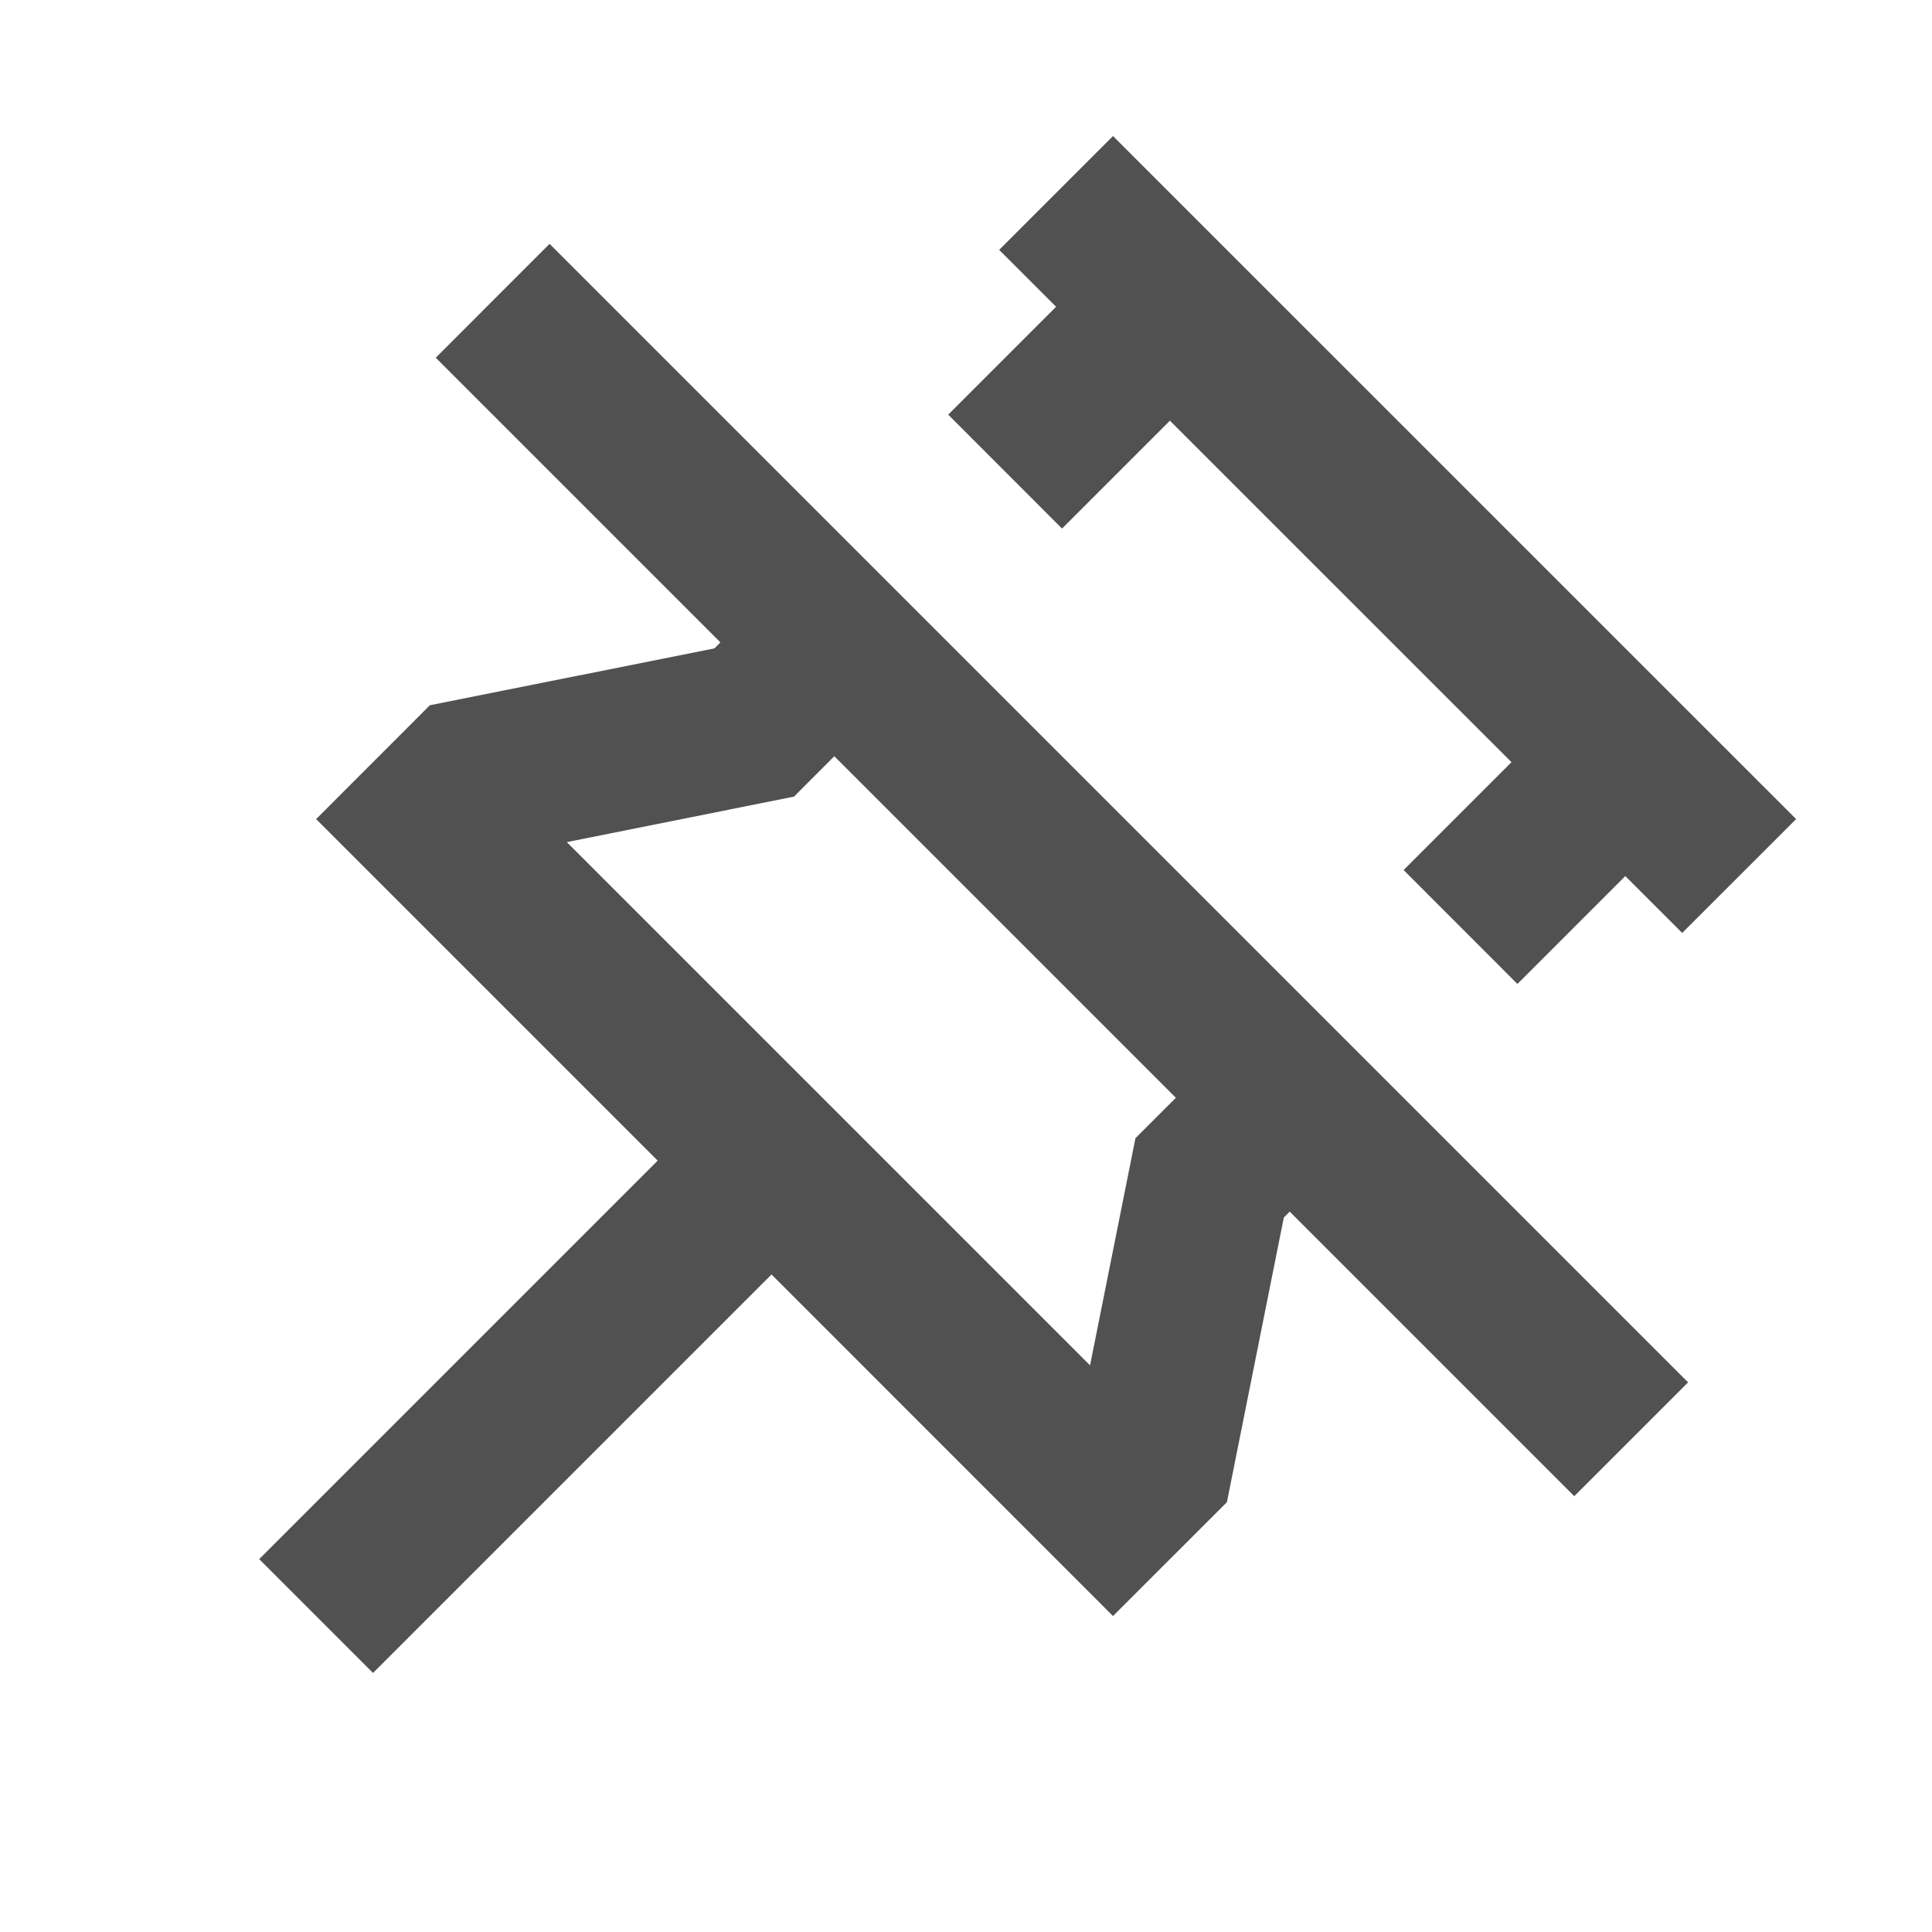
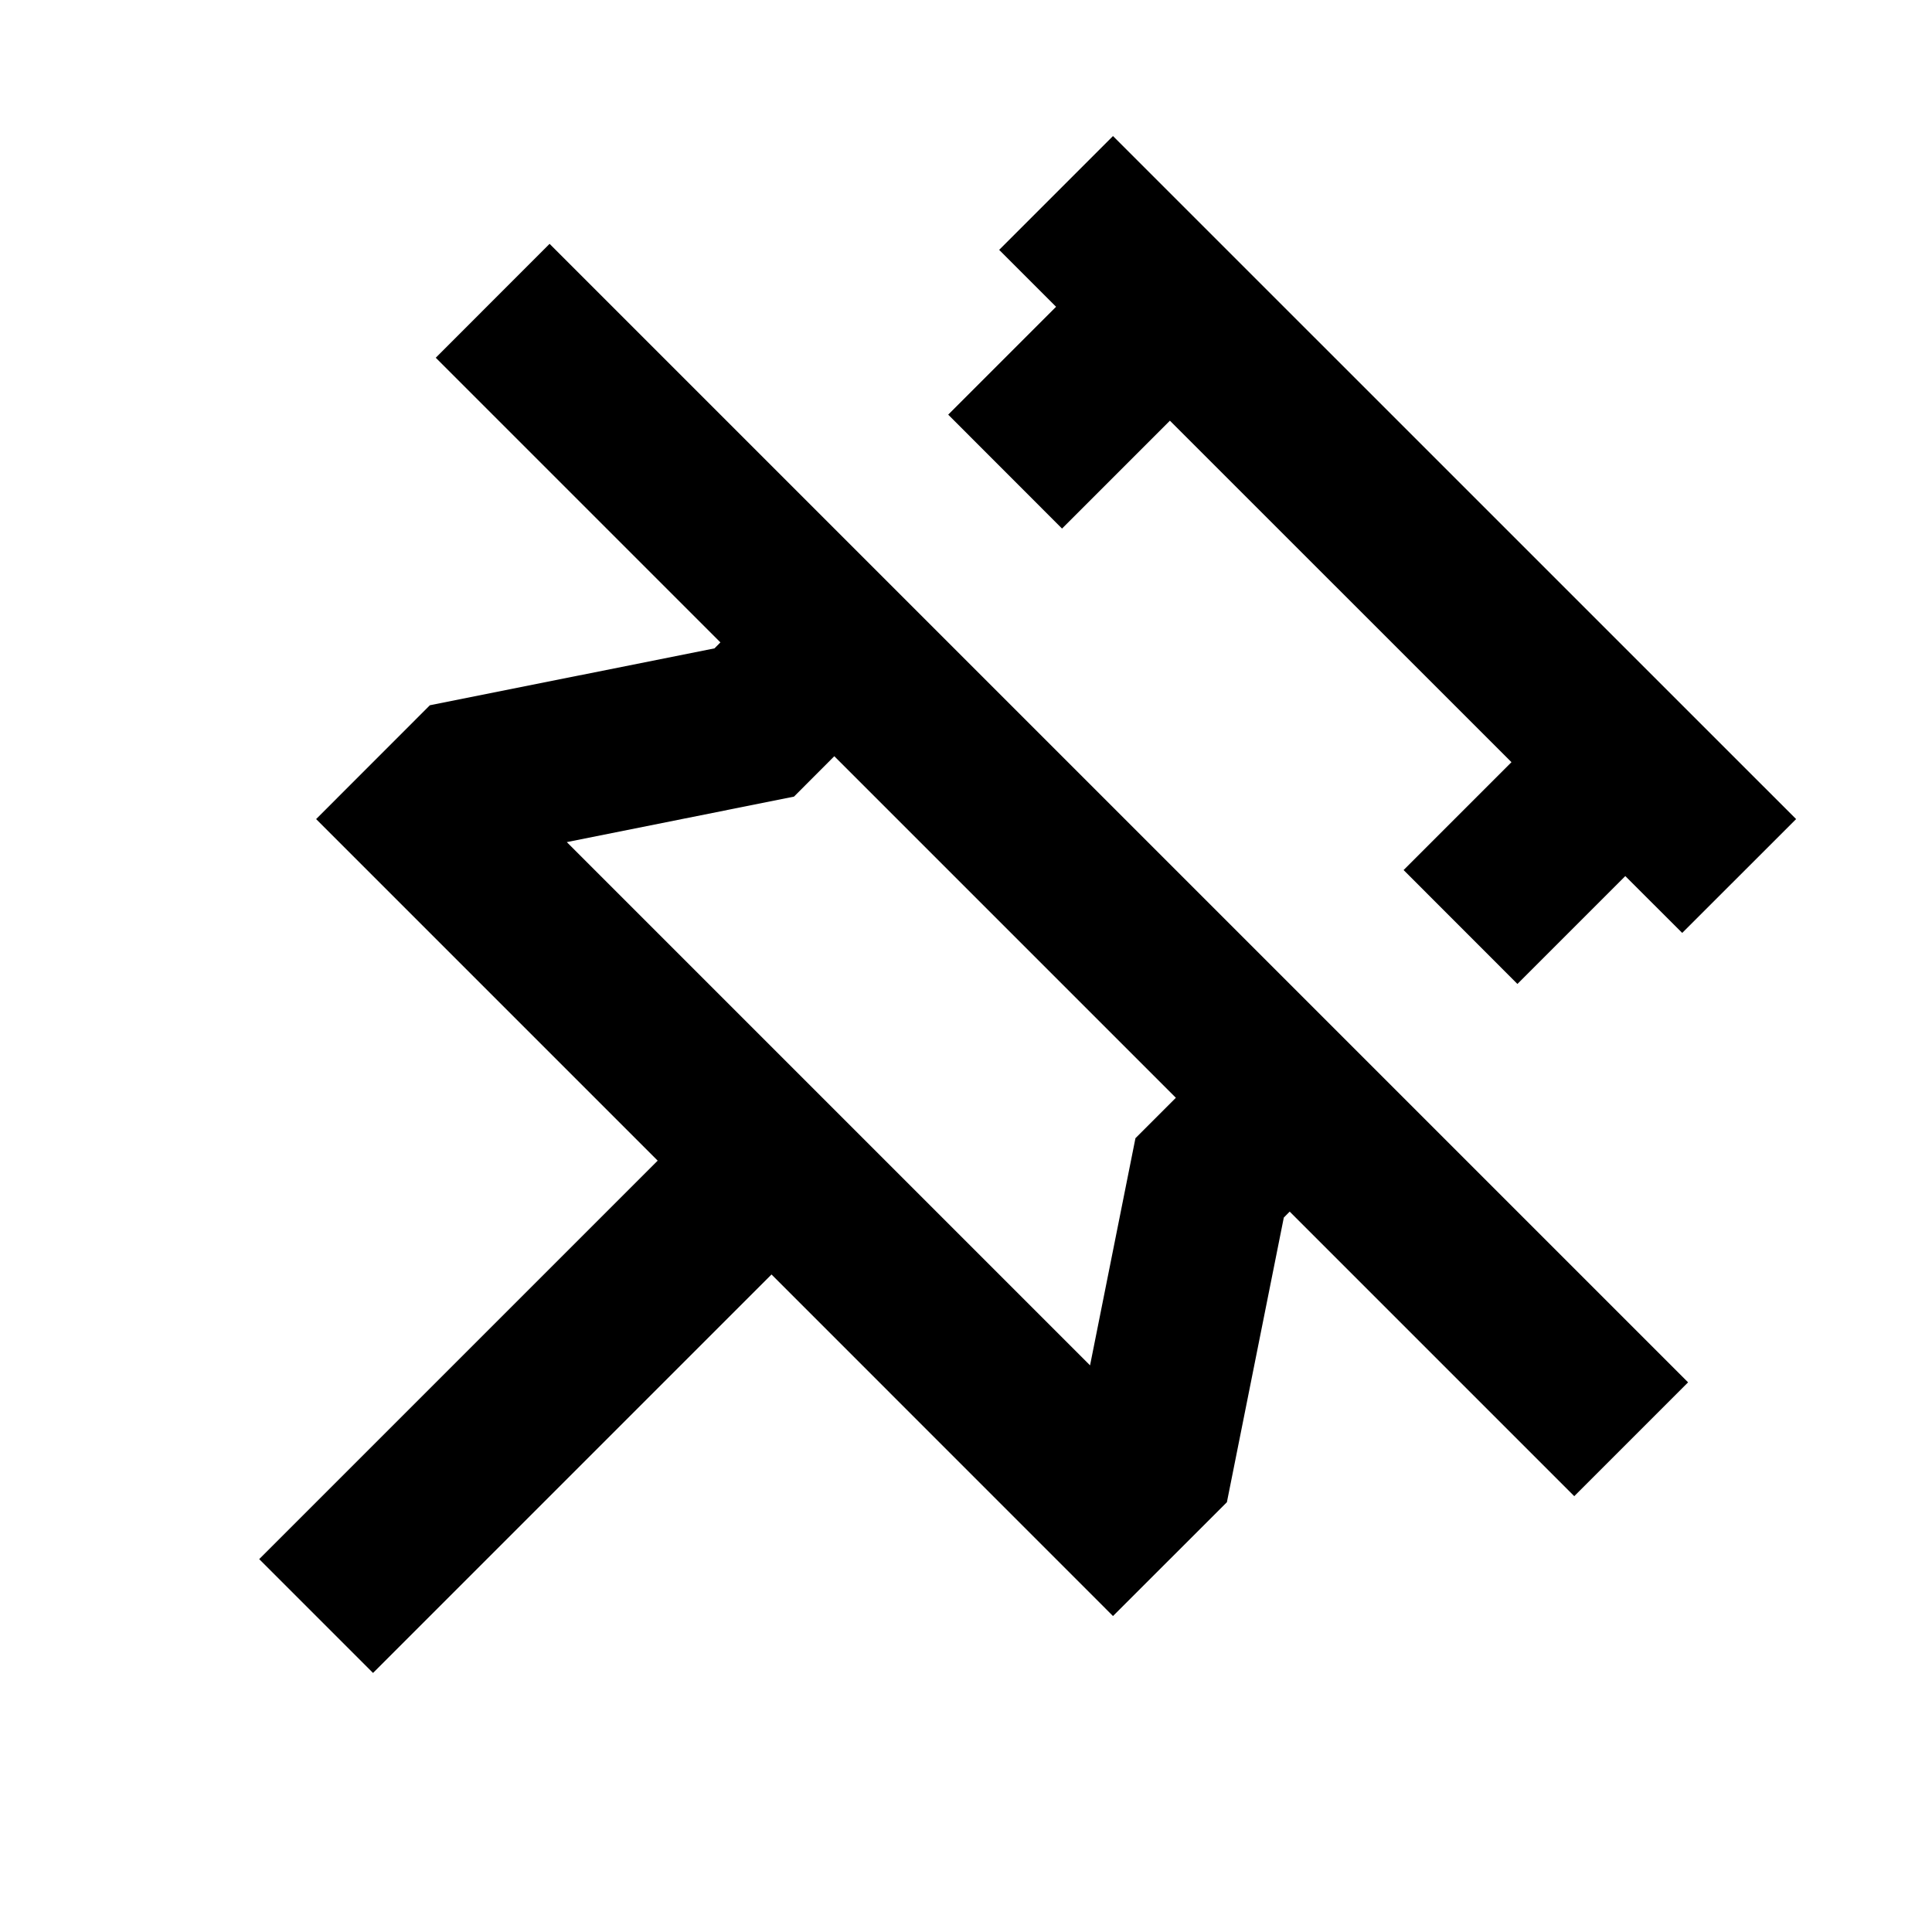
<svg xmlns="http://www.w3.org/2000/svg" t="1732508473527" class="icon" viewBox="0 0 1024 1024" version="1.1" p-id="19686" width="200" height="200">
-   <path d="M894.72 732.672l-60.331 60.331-150.827-150.827-3.115 3.157-30.165 150.869-60.373 60.331-180.992-181.035-211.2 211.2-60.331-60.331 211.2-211.2-181.035-181.035L227.84 373.803l150.869-30.165 3.115-3.157-150.869-150.869 60.331-60.373L894.72 732.672zM442.197 400.811l-21.376 21.419-120.405 24.107 277.333 277.333 24.064-120.405 21.419-21.419-181.035-181.035z m358.912 3.157l-57.173 57.173 60.331 60.373 57.173-57.173 30.165 30.123 60.373-60.331-362.069-362.027-60.331 60.331 30.165 30.165-57.173 57.173 60.331 60.373 57.173-57.173 181.035 180.992z" fill="#515151" p-id="19687" />
+   <path d="M894.72 732.672l-60.331 60.331-150.827-150.827-3.115 3.157-30.165 150.869-60.373 60.331-180.992-181.035-211.2 211.2-60.331-60.331 211.2-211.2-181.035-181.035L227.84 373.803l150.869-30.165 3.115-3.157-150.869-150.869 60.331-60.373L894.72 732.672zM442.197 400.811l-21.376 21.419-120.405 24.107 277.333 277.333 24.064-120.405 21.419-21.419-181.035-181.035z m358.912 3.157l-57.173 57.173 60.331 60.373 57.173-57.173 30.165 30.123 60.373-60.331-362.069-362.027-60.331 60.331 30.165 30.165-57.173 57.173 60.331 60.373 57.173-57.173 181.035 180.992z" fill="" p-id="19687" />
</svg>
